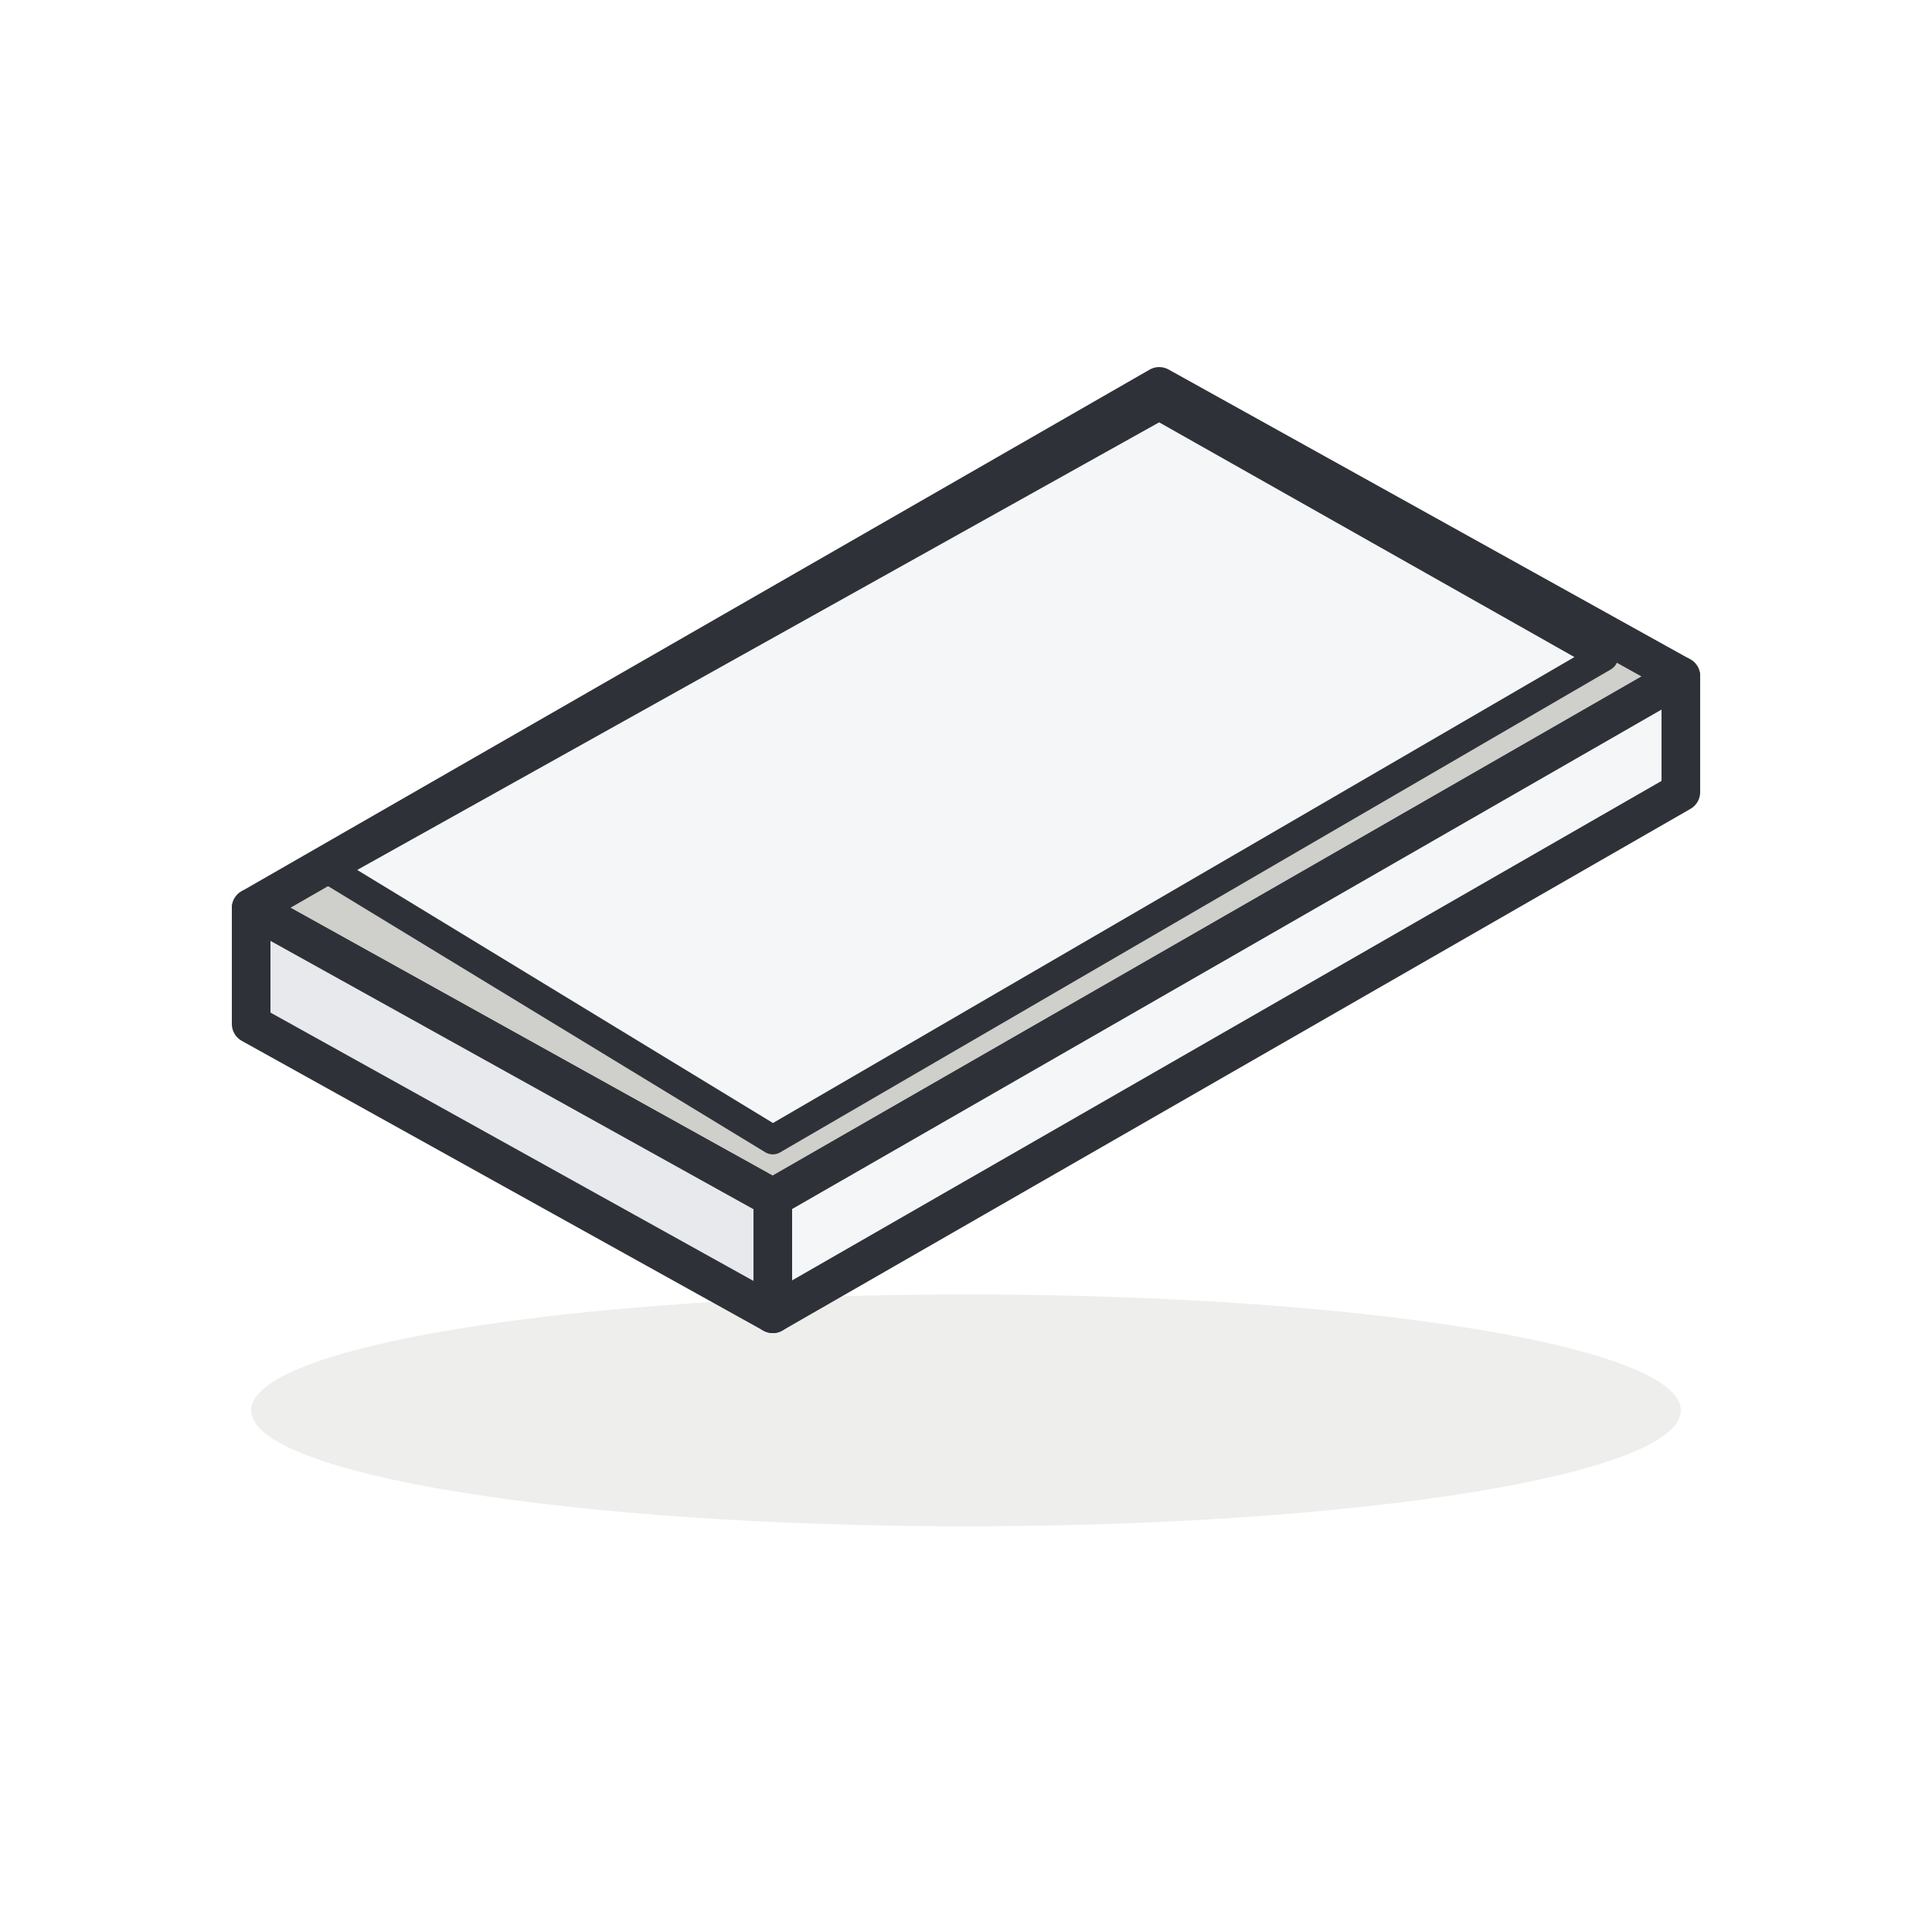
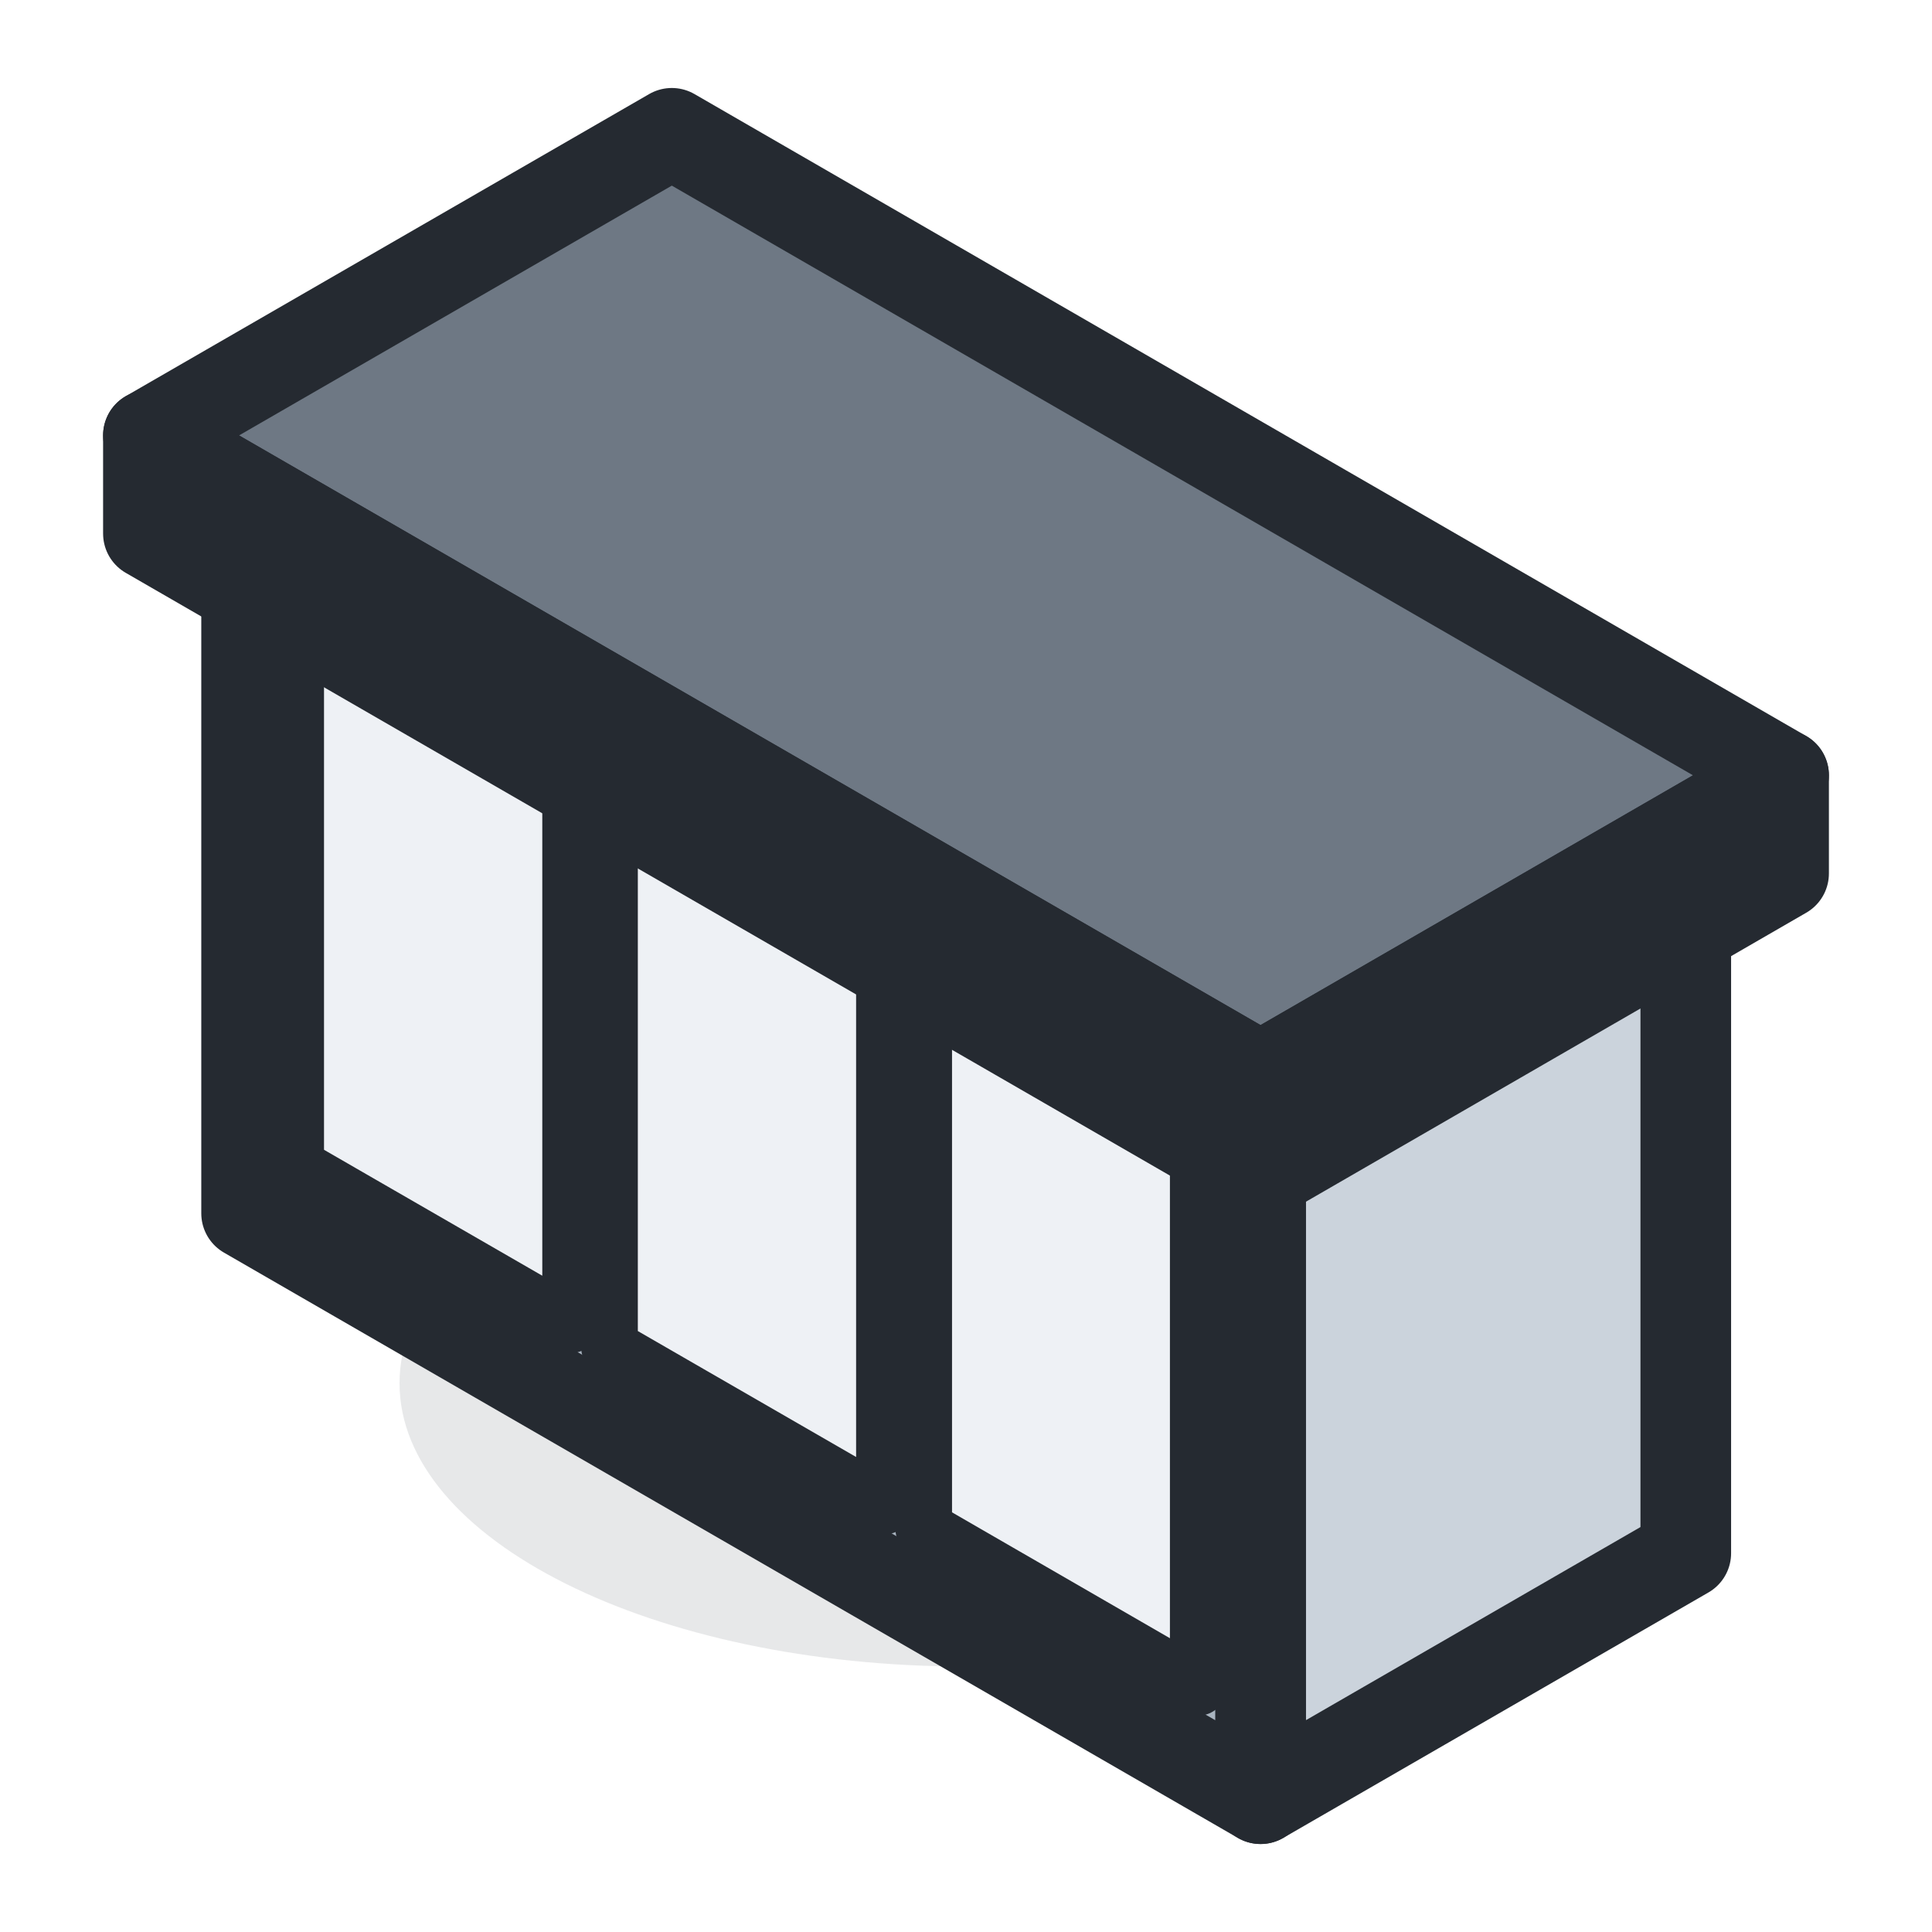
- <svg xmlns="http://www.w3.org/2000/svg" viewBox="0 0 100 100">
-   <ellipse cx="50" cy="73" rx="37" ry="6" fill="#CFCFCB" opacity="0.35" />
-   <path d="M13 47 L60 20 L87 35 L40 62 Z" fill="#CFCFCB" stroke="#2E3238" stroke-width="2" stroke-linejoin="round" />
-   <path d="M13 47 L40 62 L40 68 L13 53 Z" fill="#E7E9EC" stroke="#2E3238" stroke-width="2" stroke-linejoin="round" />
-   <path d="M40 62 L87 35 L87 41 L40 68 Z" fill="#F4F6F8" stroke="#2E3238" stroke-width="2" stroke-linejoin="round" />
-   <path d="M17 45 L60 21 L83 34 L40 59 Z" fill="#F4F6F8" stroke="#2E3238" stroke-width="1.5" stroke-linejoin="round" />
+ <svg xmlns="http://www.w3.org/2000/svg" viewBox="-17.79 -24.13 51.16 51.16">
+   <ellipse cx="7.79" cy="12.50" rx="15.00" ry="7.50" fill="#0B1220" opacity="0.10" />
+   <polygon points="0.00,-16.50 26.85,-1.00 15.59,5.50 -11.26,-10.00" fill="#F7F9FB" stroke="#252A31" stroke-width="2.4" stroke-linejoin="round" />
+   <polygon points="26.85,17.00 15.59,23.50 15.59,5.50 26.85,-1.00" fill="#CBD3DC" stroke="#252A31" stroke-width="2.4" stroke-linejoin="round" />
+   <polygon points="-11.26,8.00 15.59,23.50 15.59,5.50 -11.26,-10.00" fill="#A9B4C0" stroke="#252A31" stroke-width="2.4" stroke-linejoin="round" />
+   <polygon points="-9.96,6.75 -2.68,10.95 -2.68,-3.05 -9.96,-7.25" fill="#EEF1F5" stroke="#252A31" stroke-width="1.5" stroke-linejoin="round" />
+   <polygon points="-1.65,11.55 5.63,15.75 5.63,1.75 -1.65,-2.45" fill="#EEF1F5" stroke="#252A31" stroke-width="1.5" stroke-linejoin="round" />
+   <polygon points="6.67,16.35 13.94,20.55 13.94,6.55 6.67,2.35" fill="#EEF1F5" stroke="#252A31" stroke-width="1.5" stroke-linejoin="round" />
+   <polygon points="0.00,-20.60 29.44,-3.60 15.59,4.40 -13.86,-12.60" fill="#6E7884" stroke="#252A31" stroke-width="2.4" stroke-linejoin="round" />
+   <polygon points="29.44,-1.00 15.59,7.00 15.59,4.40 29.44,-3.60" fill="#5E6772" stroke="#252A31" stroke-width="2.4" stroke-linejoin="round" />
+   <polygon points="-13.86,-10.00 15.59,7.00 15.59,4.40 -13.86,-12.60" fill="#4E5661" stroke="#252A31" stroke-width="2.4" stroke-linejoin="round" />
</svg>
